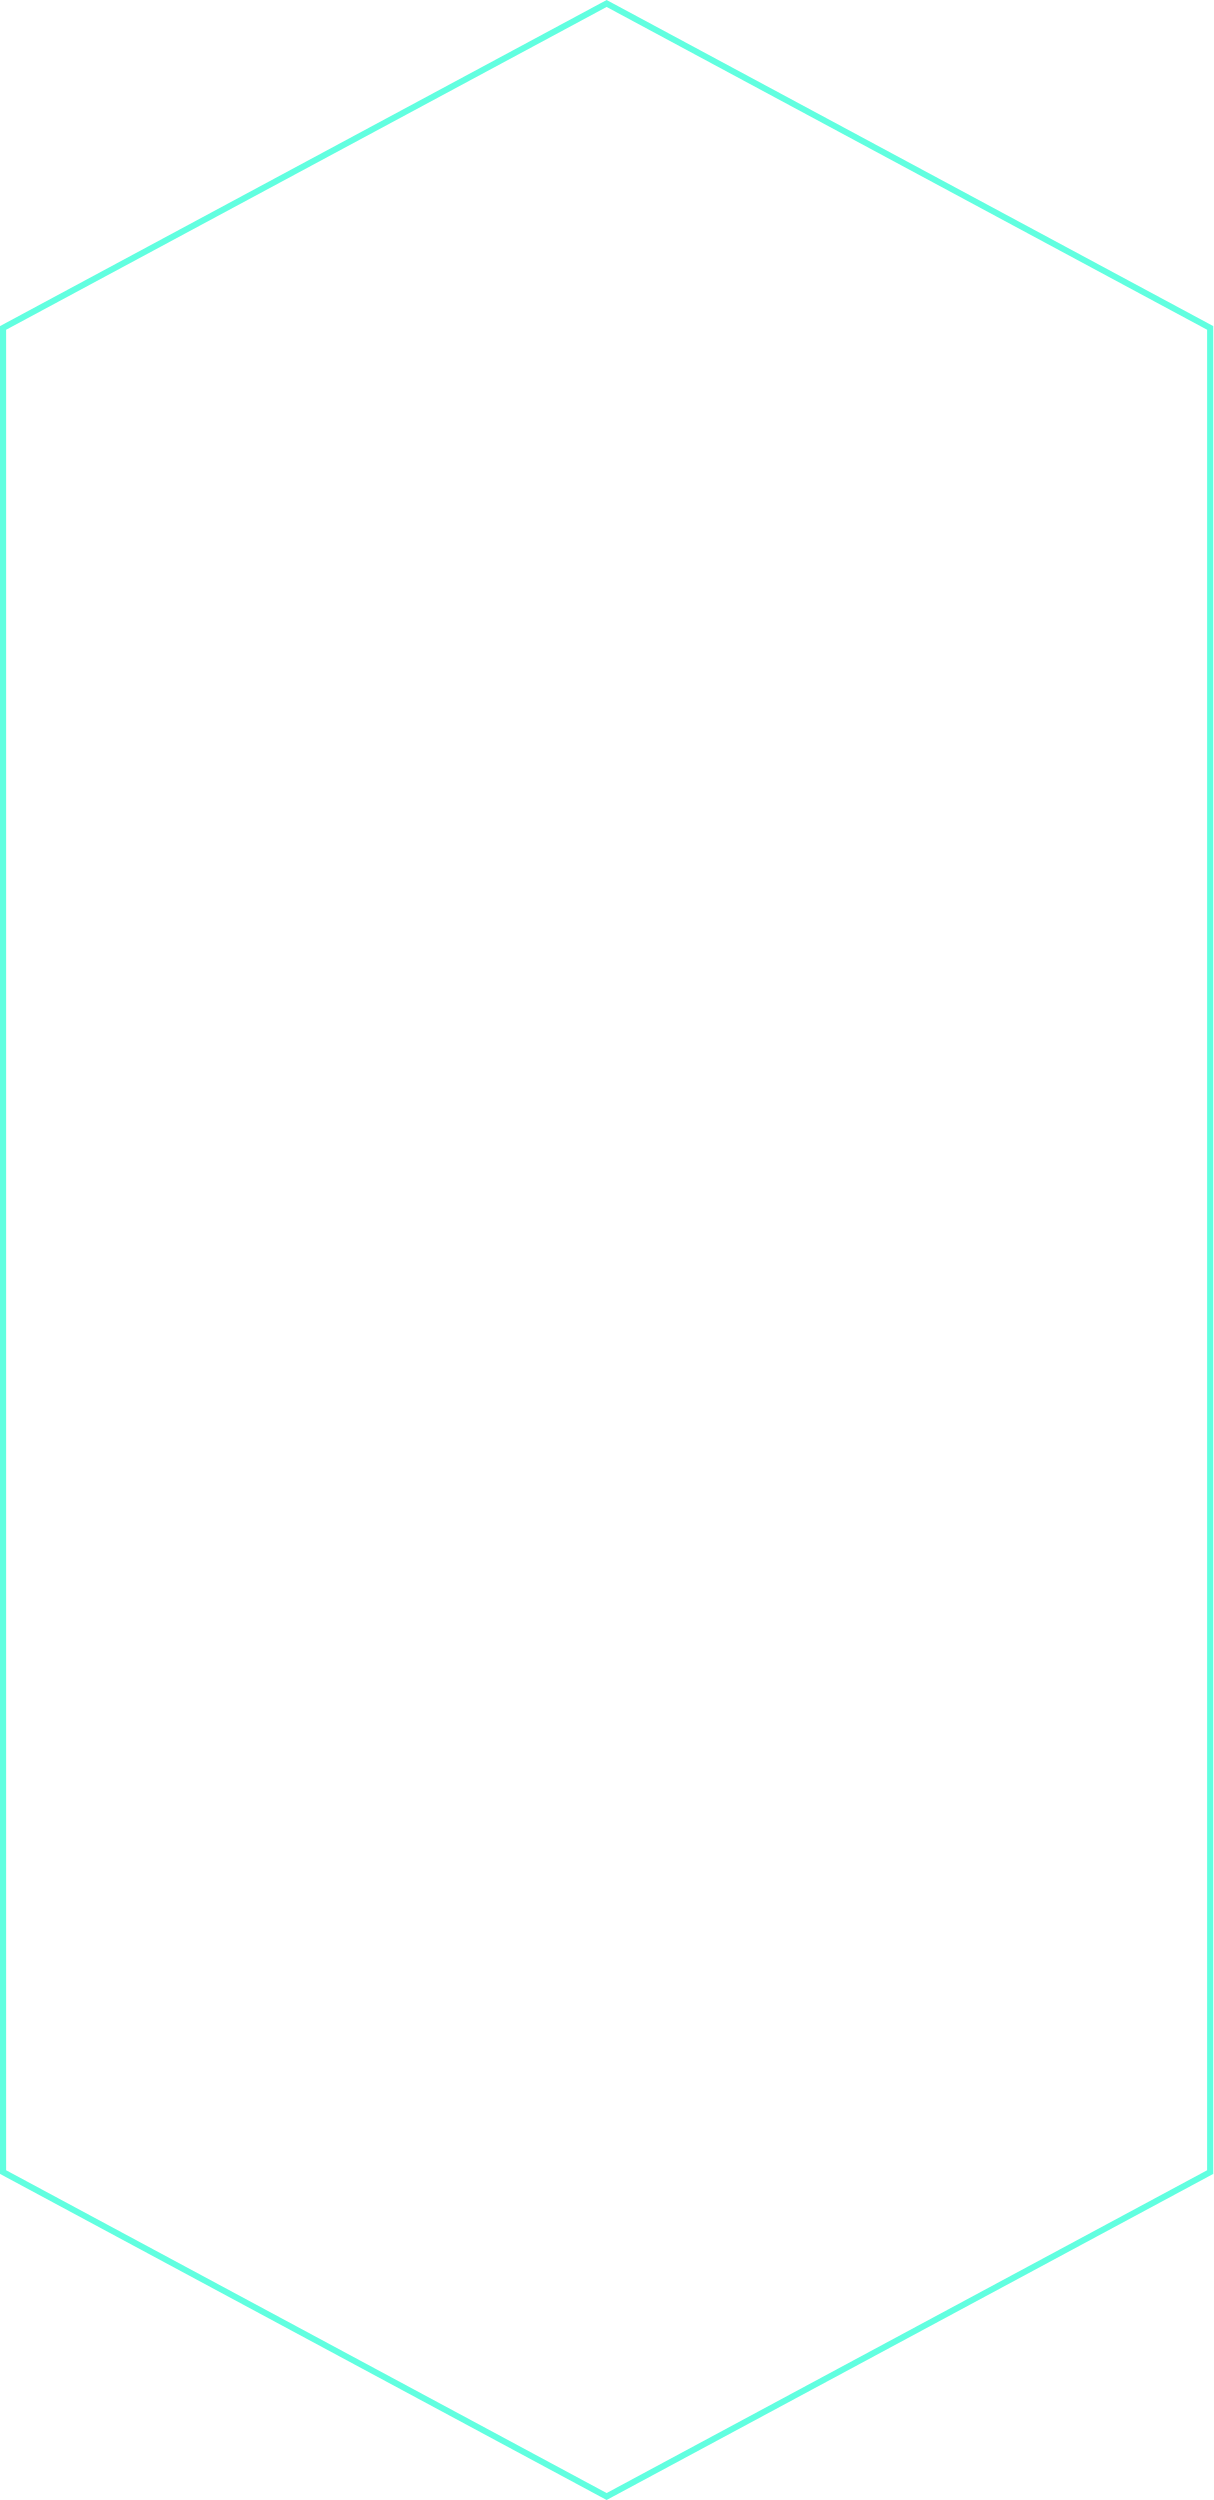
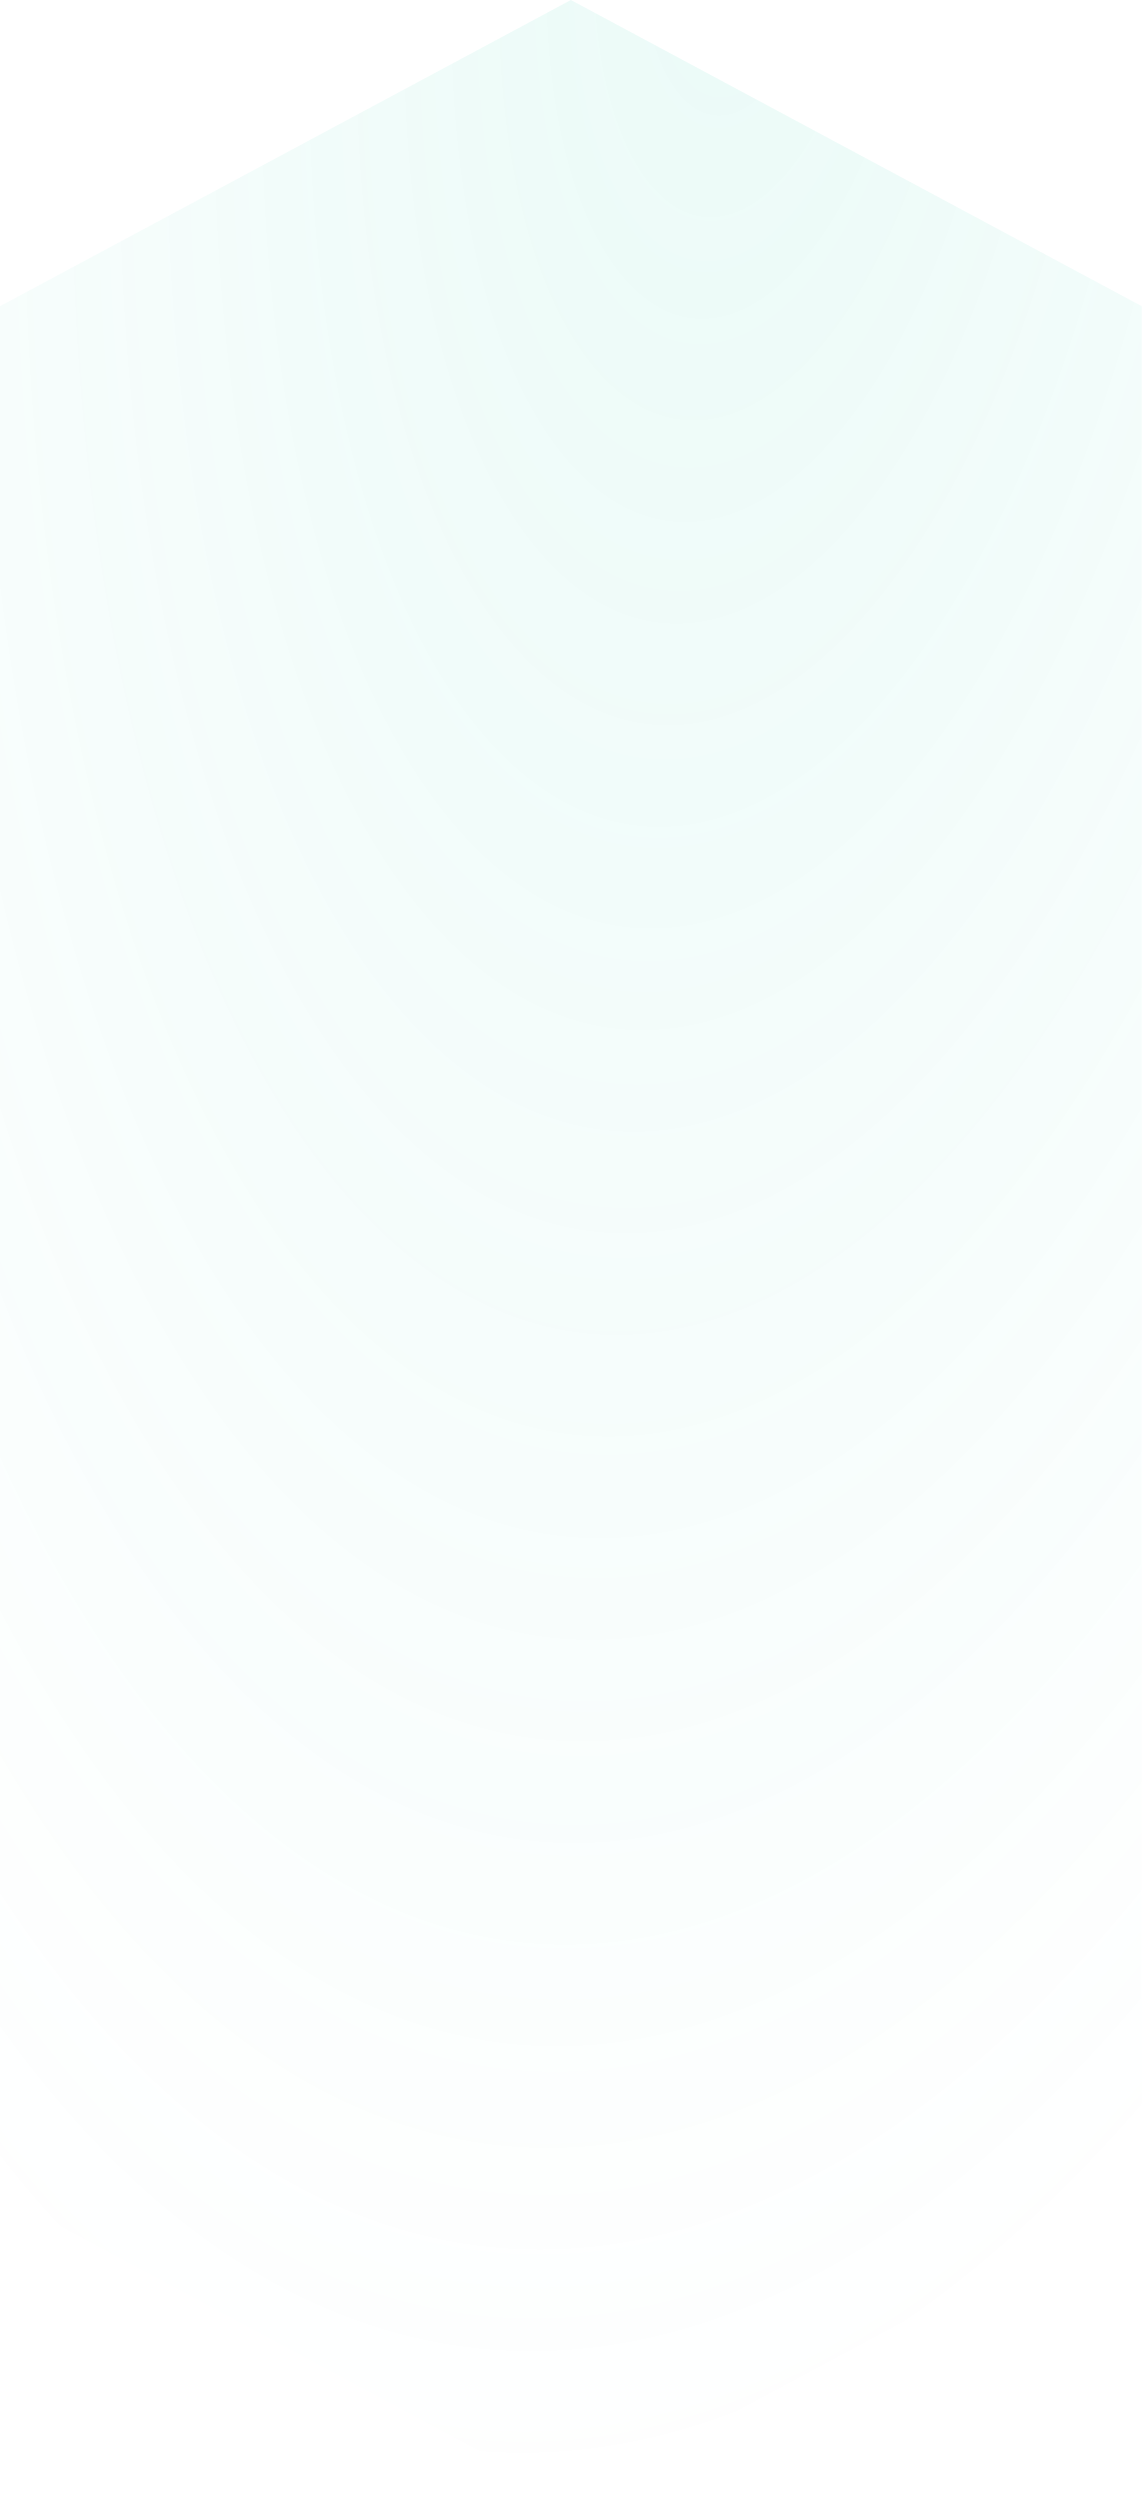
- <svg xmlns="http://www.w3.org/2000/svg" width="198" height="408" viewBox="0 0 198 408" fill="none">
-   <path d="M197.5 354.484L99 407.432L0.5 354.484L0.5 53.516L99 0.568L197.5 53.516L197.5 354.484Z" stroke="#3AFFD8" stroke-opacity="0.8" />
+ <svg xmlns="http://www.w3.org/2000/svg" width="174" height="381" viewBox="0 0 174 381" fill="none">
+   <path d="M87 381L2.60955e-05 334.335L-1.16463e-06 46.665L87 7.01672e-06L174 46.665L174 334.335L87 381Z" fill="url(#paint0_radial_423_2)" />
+   <defs>
+     <radialGradient id="paint0_radial_423_2" cx="0" cy="0" r="1" gradientUnits="userSpaceOnUse" gradientTransform="translate(113.5 -13.4744) rotate(96.5796) scale(397.09 181.023)">
+       <stop stop-color="#34D2B4" stop-opacity="0.1" />
+       <stop offset="1" stop-color="#34D2B4" stop-opacity="0" />
+     </radialGradient>
+   </defs>
</svg>
